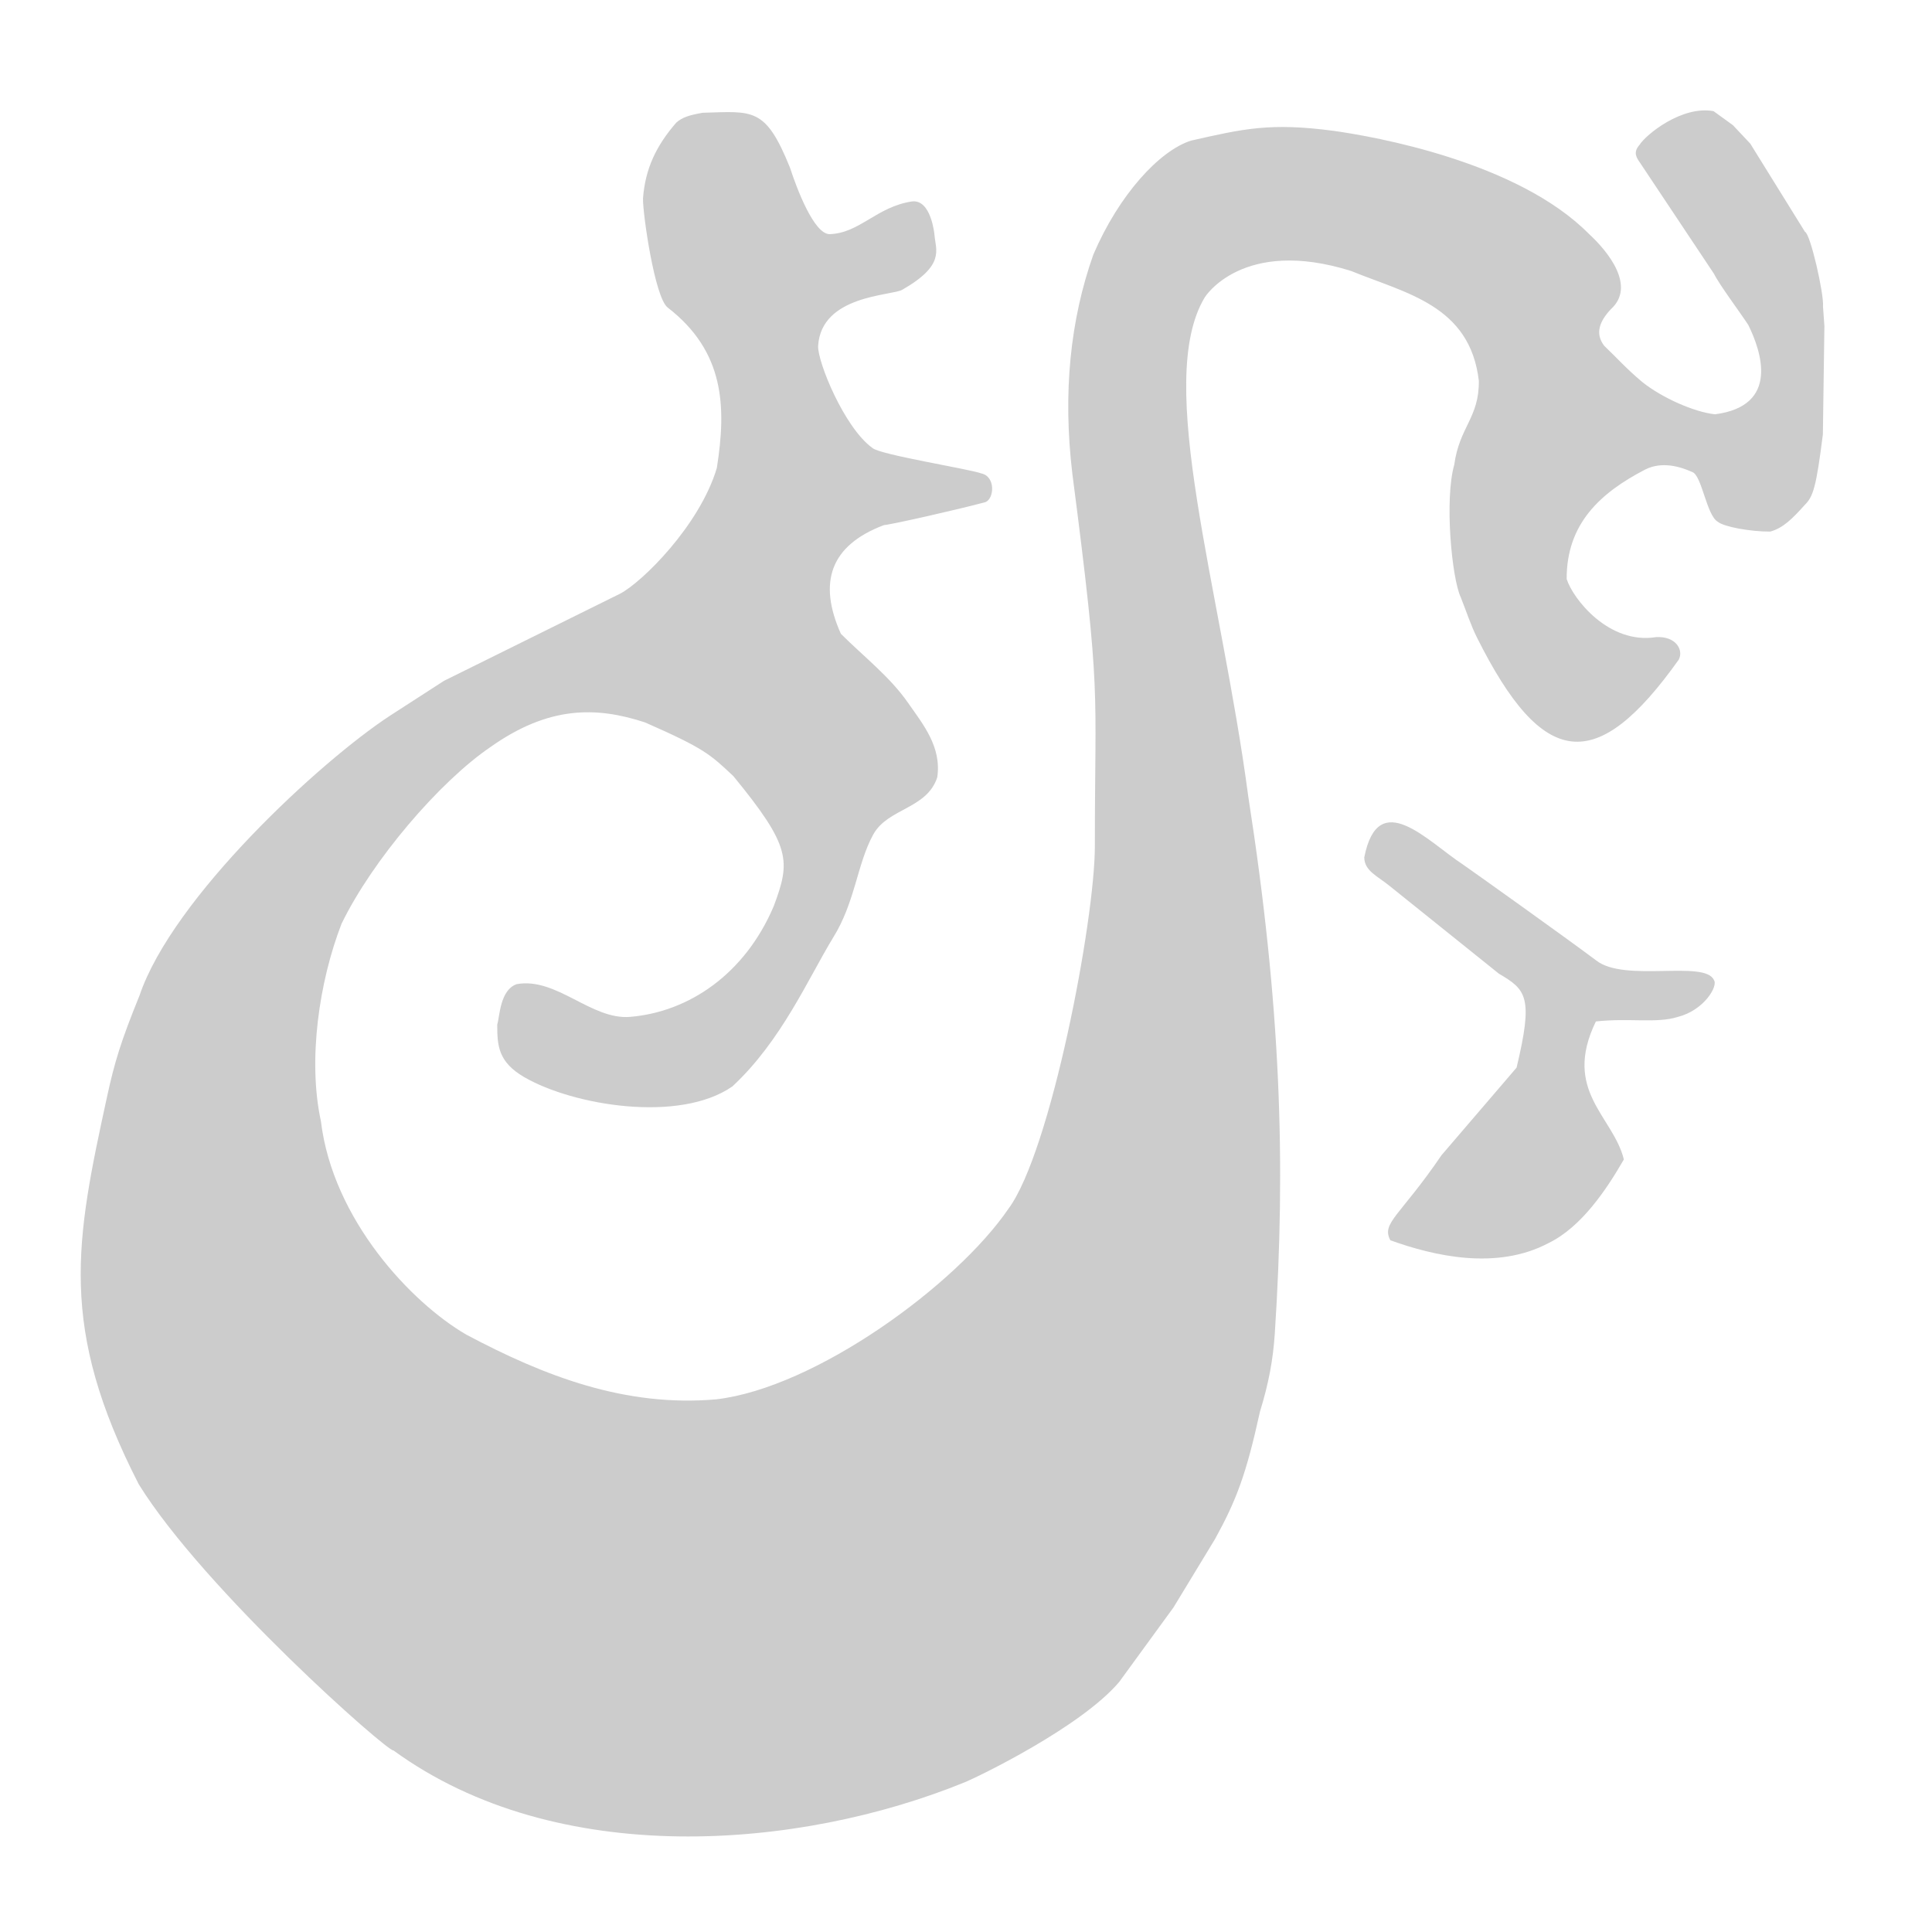
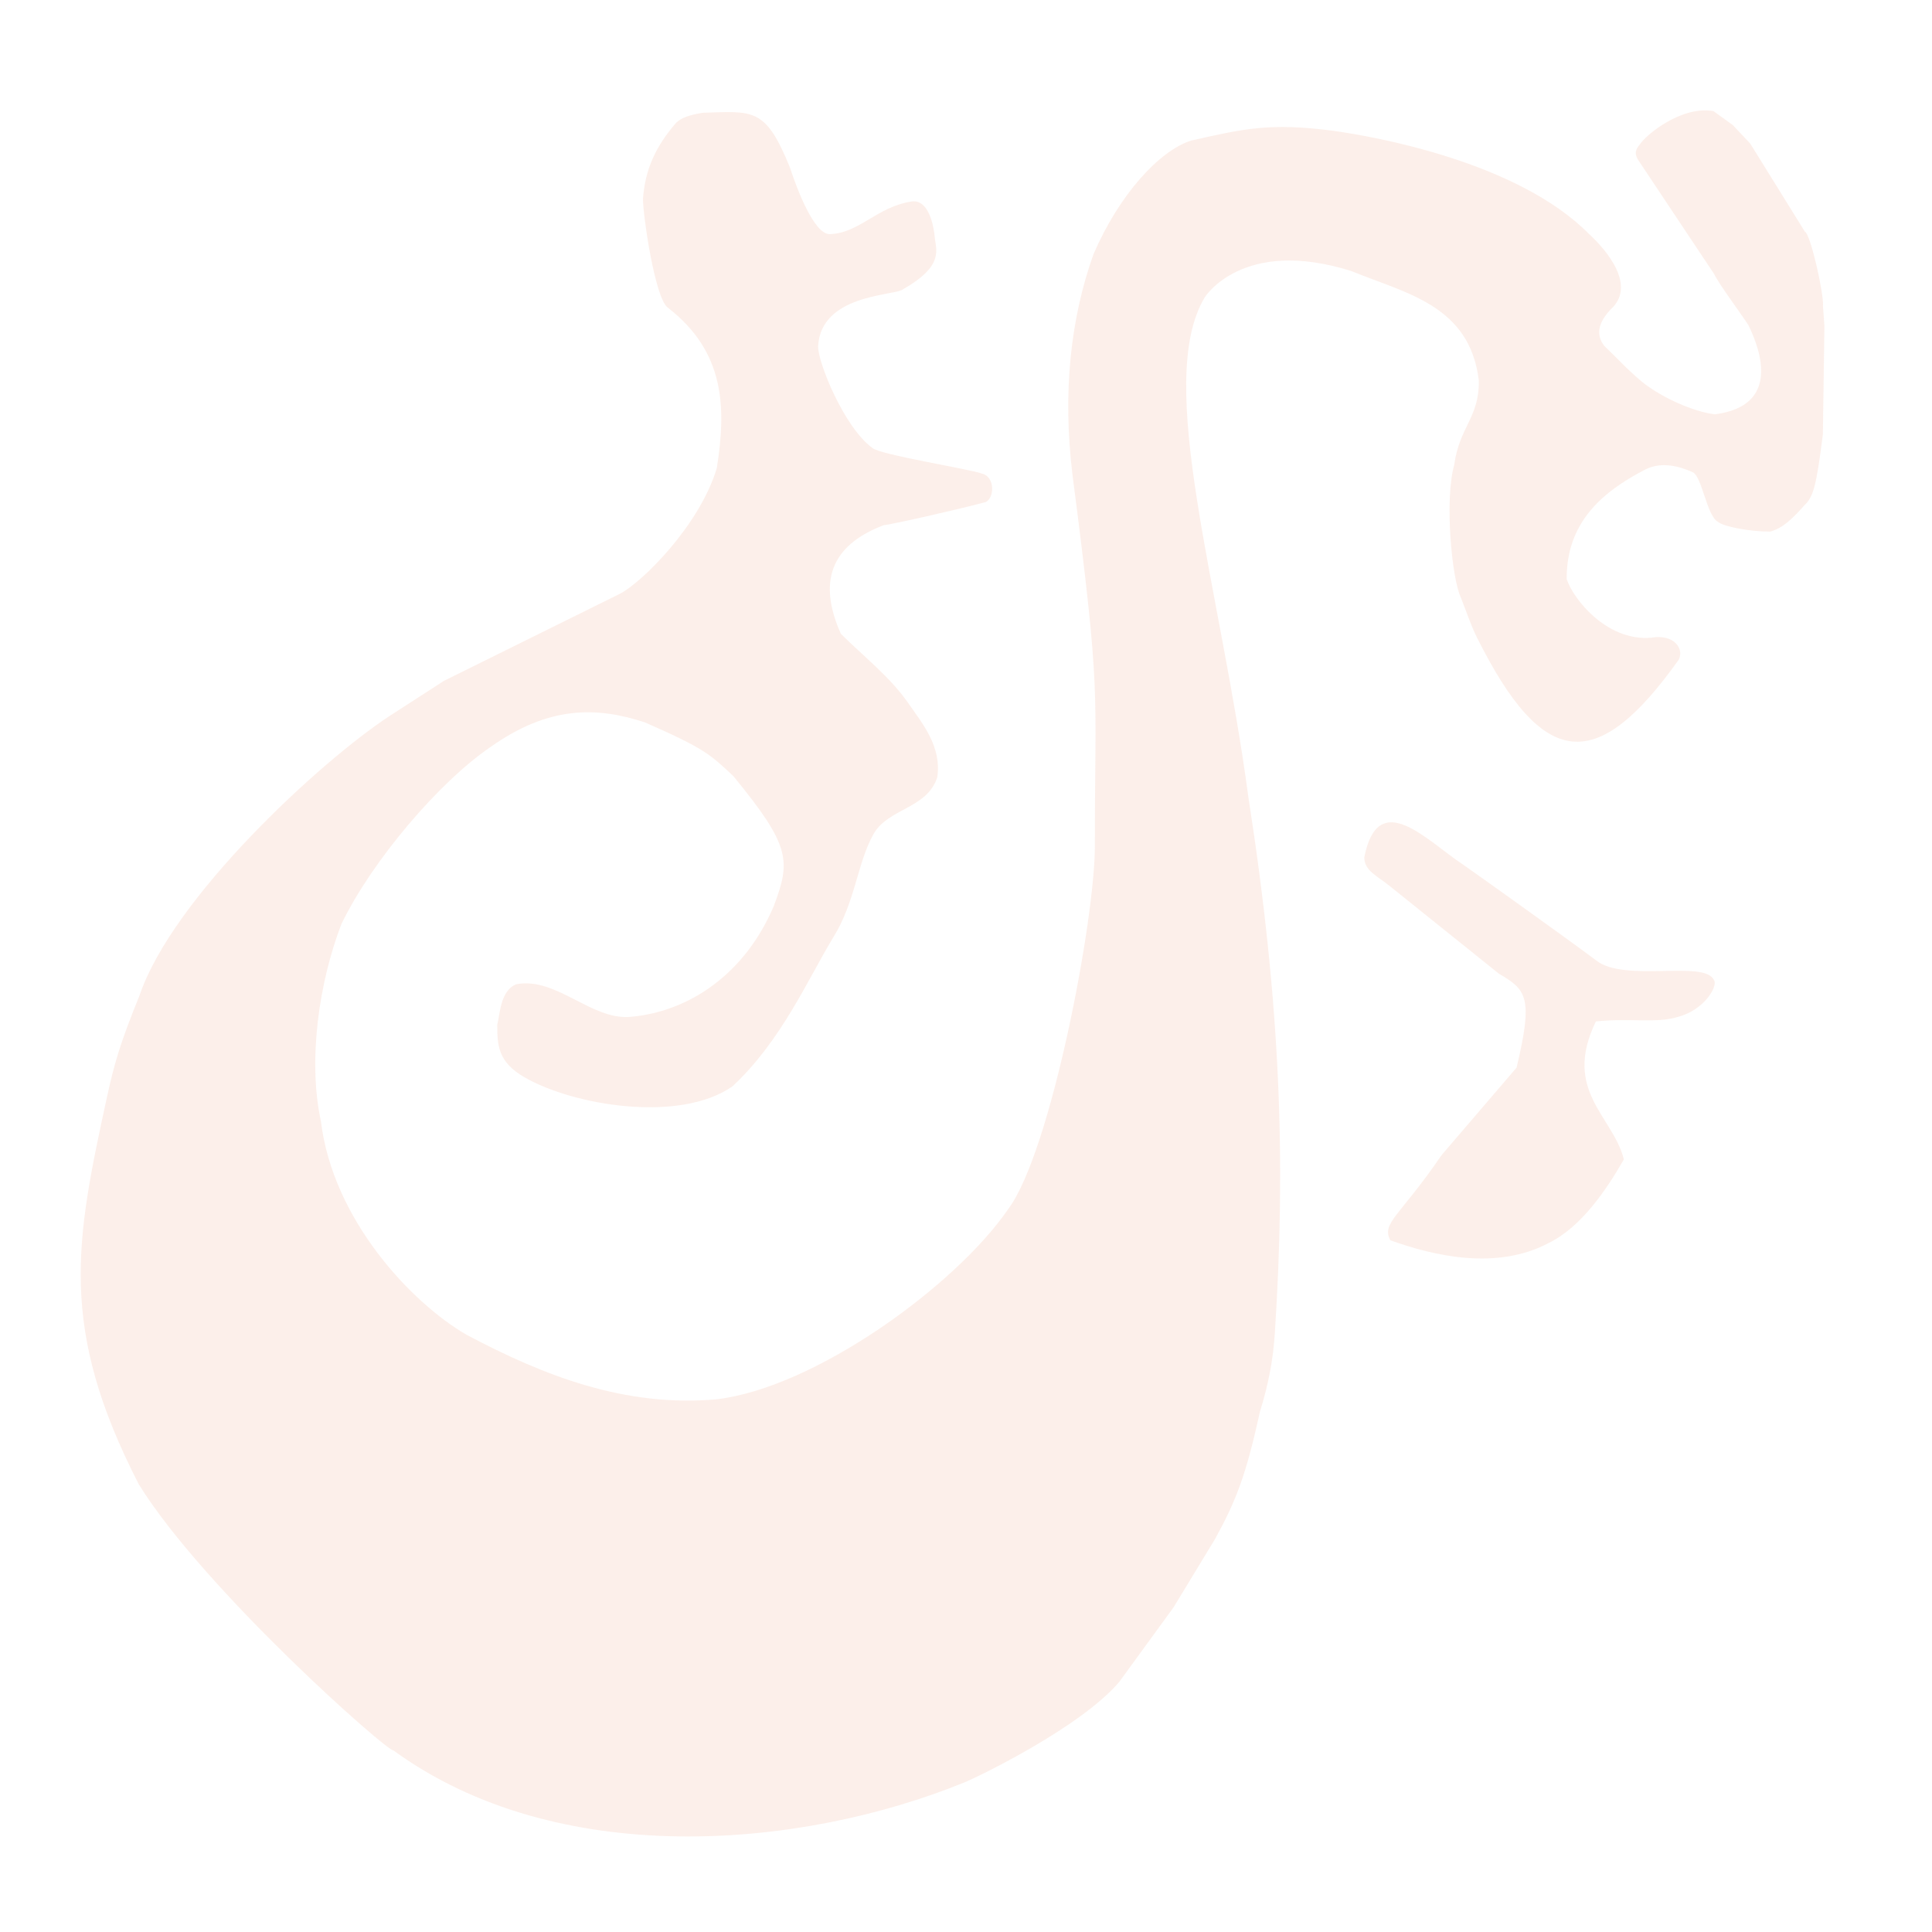
<svg xmlns="http://www.w3.org/2000/svg" version="1.1" id="Layer_2" x="0px" y="0px" width="1800px" height="1800px" viewBox="0 0 1800 1800" enable-background="new 0 0 1800 1800" xml:space="preserve">
-   <g>
-     <path fill-rule="evenodd" clip-rule="evenodd" fill="#CCCCCC" d="M1362.991,805.457c-33.27-21.838-78.932-72.646-91.926-6.667   c0,12.61,12.62,17.623,23.494,26.545c33.994,27.293,67.985,54.578,101.976,81.859c25.518,14.956,32.186,21.624,16.43,87.494   c-23.301,27.179-46.594,54.361-69.896,81.536c-39.139,57.4-56.285,63.117-47.711,79.311c40.549,14.621,99.069,28.247,147.431,2.587   c30.703-14.971,54.046-49.989,70.129-77.9c-10.015-40.475-57.523-63.765-26.088-128.542c30.534-3.464,56.47,2.003,76.217-4.197   c24.755-6.28,37.855-28.905,33.782-34.36c-8.312-19.074-83.564,2.598-109.761-18.359   C1457.894,872.912,1371.327,811.172,1362.991,805.457z" />
-     <path fill-rule="evenodd" clip-rule="evenodd" fill="#CCCCCC" d="M1681.627,215.953c-16.979-27.374-33.953-54.756-50.935-82.131   c-5.374-5.719-10.753-11.439-16.126-17.159c-6.039-4.378-12.068-8.747-18.104-13.115c-29.379-5.392-62.958,21.757-69.063,31.562   c-6.276,7.104-2.469,12.105,0.705,16.715c22.909,34.388,45.814,68.784,68.724,103.172c5.307,10.666,24.952,36.788,32.097,47.903   c11.746,23.973,29.727,75.177-31.1,83.104c-19.548-2.134-49.556-15.47-67.82-30.135c-14.915-12.485-23.594-22.467-35.396-33.704   c-8.733-11.329-4.447-22.76,6.132-34.016c23.715-21.385-2.482-53.773-20.241-70.095c-66.667-67.549-200.384-90.844-237.536-96.084   c-59.693-7.989-84.778-1.905-133.361,9.05c-29.411,9.388-67.158,50.487-90.973,106.214   c-21.434,60.49-28.578,128.601-19.527,204.332c27.304,210.323,20.888,195.553,20.961,346.581   c0.034,69.401-41.126,284.833-80.437,337.914c-48.486,71.061-179.942,166.957-272.434,177.685   c-84.727,7.394-160.015-21.635-232.797-60.319c-51.305-29.798-124.335-107.271-135.376-198.646   c-12.458-57.215-1.662-130.248,19.156-184.092c28.717-59.198,91.271-132.392,138.9-164.78   c54.217-38.316,98.392-37.761,143.842-22.863c55.25,24.291,60.49,29.53,82.348,50.055c53.874,65.685,53.396,79.022,37.554,121.284   c-26.918,63.229-79.098,98.427-133.714,103.008c-36.271,3.045-68.585-37.2-105.738-30.483c-15.604,5.525-15.718,30.008-18.1,37.627   c0,19.529,0.725,34.837,25.244,49.059c45.466,26.371,144.519,42.934,193.853,8.574c45.725-42.391,70.868-100.968,93.832-138.603   c20.642-33.01,22.314-68.911,37.473-96.212c13.599-24.493,49.847-23.499,59.541-53.115c4.279-28.493-13.444-49.646-27.268-69.524   c-16.822-24.203-41.336-43.062-62.52-64.228c-21.249-47.486-10.379-82.237,40.15-101.269c5.95-0.255,69.014-14.516,94.592-21.398   c8.223-3.388,9.494-23.875-3.843-26.732c-11.83-4.318-95.1-17.457-101.61-23.809c-26.165-18.94-51.148-80.374-50.486-94.946   c2.857-47.63,68.774-46.681,78.44-52.394c40.314-23.061,31.026-37.112,29.956-51.194c0,0-2.977-33.427-21.077-31.047   c-32.864,4.946-48.82,29.769-76.83,30.446c-14.381-0.439-30.098-41.638-36.767-62.119c-22.862-56.442-34.242-52.272-81.268-50.969   c-12.325,2.148-19.238,4.273-24.708,9.293c-18.522,21.406-28.816,42.628-30.903,70.585c-0.293,13.958,10.887,92.227,22.962,101.567   c53.108,41.039,54.839,92.397,45.822,149.519c-15.97,53.651-69.792,106.52-90.133,117.111   c-54.682,27.06-109.373,54.114-164.054,81.174c-16.666,10.765-33.324,21.522-49.99,32.287c-2.052,12.711-2.052,12.709,0-0.01   c-65.396,42.748-202.857,169.841-233.678,260.873c-17.443,42.952-23.242,62.055-30.26,94.317   c-29.304,134.722-45.609,214.731,29.633,361.25c60.979,98.299,232.202,249.635,237.271,247.863   c152.352,110.97,377.749,92.646,532.437,29.521c11.298-4.609,107.644-50.962,143.596-93.305   c16.896-23.187,33.794-46.379,50.692-69.566c12.925-21.29,25.857-42.583,38.783-63.871c19.841-36.173,28.891-59.987,41.753-118.572   c8.096-26.195,12.22-48.402,13.811-72.881c10.327-158.732,5.715-304.822-24.679-499.806   c-25.809-194.626-87.965-386.813-40.573-465.401c0,0,35.009-56.441,136.499-24.489c50.959,20.894,110.509,31.784,118.84,102.226   c0.433,34.431-18.144,43.004-22.905,78.25c-9.205,31.938-2.383,105.738,6.086,123.56c5.025,12.603,9.164,25.644,15.223,37.728   c61.417,122.615,111.229,127.94,187.813,20.367c4.734-8.77-2.251-22.096-21.105-21.062c-44.098,7.09-77.518-35.804-83.286-54.127   c-0.187-51.723,31.604-80.466,73.318-102.077c15.564-7.724,32.234-2.722,43.729,2.398c8.989,3.215,13.273,40.604,23.87,46.398   c5.598,4.685,30.604,9.211,48.756,9.083c11.856-3.207,20.664-12.019,32.056-24.726c7.9-7.773,10.759-16.347,16.974-65.876   c0.477-33.646,0.952-67.292,1.424-100.939c-0.438-6.058-0.874-12.108-1.312-18.166   C1699.521,274.22,1686.695,217.601,1681.627,215.953z" />
+   <g opacity="0.1">
+     <path fill="#E55C25" d="M1362.991,805.457c-33.271-21.838-78.933-72.646-91.927-6.667c0,12.61,12.62,17.623,23.494,26.545   c33.994,27.293,67.985,54.578,101.977,81.859c25.518,14.956,32.186,21.624,16.43,87.493c-23.301,27.18-46.594,54.361-69.896,81.536   c-39.14,57.4-56.285,63.117-47.712,79.312c40.55,14.621,99.069,28.247,147.432,2.587c30.703-14.971,54.046-49.989,70.129-77.9   c-10.016-40.475-57.523-63.765-26.088-128.542c30.534-3.464,56.47,2.003,76.217-4.196c24.755-6.28,37.855-28.905,33.782-34.36   c-8.312-19.074-83.563,2.598-109.761-18.359C1457.895,872.912,1371.327,811.172,1362.991,805.457z" />
+     <path fill="#E55C25" d="M1681.627,215.953c-16.979-27.374-33.953-54.756-50.936-82.131c-5.373-5.719-10.752-11.439-16.125-17.159   c-6.039-4.378-12.068-8.747-18.104-13.115c-29.379-5.392-62.958,21.757-69.063,31.562c-6.275,7.104-2.469,12.105,0.705,16.715   c22.909,34.388,45.814,68.784,68.725,103.172c5.307,10.666,24.951,36.788,32.097,47.903c11.746,23.973,29.728,75.177-31.1,83.104   c-19.548-2.134-49.556-15.47-67.82-30.135c-14.915-12.485-23.594-22.467-35.396-33.704c-8.733-11.329-4.447-22.76,6.132-34.016   c23.715-21.385-2.482-53.773-20.241-70.095c-66.667-67.549-200.384-90.844-237.536-96.084c-59.692-7.989-84.778-1.905-133.36,9.05   c-29.411,9.388-67.158,50.487-90.974,106.214c-21.434,60.49-28.578,128.601-19.526,204.333   c27.304,210.322,20.888,195.553,20.961,346.58c0.033,69.401-41.127,284.834-80.438,337.914   c-48.486,71.062-179.941,166.957-272.434,177.686c-84.728,7.395-160.016-21.635-232.797-60.319   c-51.306-29.798-124.336-107.271-135.376-198.646c-12.458-57.215-1.662-130.248,19.156-184.092   c28.717-59.198,91.271-132.393,138.9-164.78c54.217-38.316,98.392-37.761,143.842-22.863c55.25,24.291,60.49,29.53,82.348,50.056   c53.874,65.685,53.396,79.021,37.555,121.283c-26.918,63.229-79.099,98.428-133.715,103.009   c-36.271,3.045-68.584-37.2-105.737-30.483c-15.604,5.525-15.718,30.008-18.101,37.627c0,19.529,0.726,34.837,25.244,49.06   c45.467,26.37,144.52,42.934,193.854,8.573c45.725-42.391,70.867-100.968,93.832-138.603c20.642-33.01,22.313-68.911,37.473-96.212   c13.6-24.493,49.848-23.499,59.541-53.115c4.279-28.493-13.443-49.646-27.268-69.523c-16.822-24.203-41.336-43.063-62.521-64.229   c-21.249-47.486-10.379-82.237,40.15-101.269c5.95-0.256,69.014-14.517,94.592-21.398c8.223-3.388,9.494-23.875-3.843-26.732   c-11.83-4.317-95.101-17.456-101.61-23.809c-26.165-18.94-51.147-80.374-50.485-94.946c2.856-47.63,68.773-46.681,78.439-52.394   c40.314-23.061,31.026-37.112,29.956-51.194c0,0-2.978-33.427-21.077-31.047c-32.864,4.946-48.82,29.769-76.83,30.446   c-14.381-0.439-30.098-41.638-36.767-62.119c-22.862-56.442-34.242-52.272-81.269-50.969c-12.324,2.148-19.237,4.273-24.708,9.293   c-18.521,21.406-28.815,42.628-30.902,70.585c-0.294,13.958,10.887,92.227,22.962,101.567   c53.107,41.039,54.839,92.397,45.822,149.519c-15.971,53.65-69.793,106.52-90.134,117.11   c-54.682,27.061-109.373,54.114-164.054,81.175c-16.666,10.765-33.324,21.521-49.99,32.287c-2.052,12.711-2.052,12.709,0-0.011   c-65.396,42.748-202.857,169.841-233.678,260.873c-17.443,42.952-23.242,62.056-30.26,94.317   c-29.304,134.722-45.609,214.73,29.633,361.25c60.979,98.299,232.202,249.635,237.271,247.863   c152.353,110.97,377.749,92.646,532.438,29.521c11.298-4.609,107.644-50.962,143.596-93.305   c16.896-23.188,33.794-46.38,50.692-69.566c12.925-21.29,25.856-42.583,38.783-63.871c19.841-36.173,28.891-59.987,41.753-118.572   c8.096-26.194,12.22-48.401,13.811-72.881c10.327-158.731,5.715-304.821-24.679-499.806   c-25.809-194.626-87.965-386.813-40.573-465.401c0,0,35.009-56.441,136.499-24.489c50.959,20.894,110.509,31.784,118.84,102.226   c0.434,34.431-18.144,43.004-22.904,78.25c-9.205,31.938-2.384,105.738,6.086,123.56c5.024,12.604,9.164,25.645,15.223,37.729   c61.417,122.615,111.229,127.939,187.813,20.367c4.734-8.771-2.25-22.097-21.104-21.063c-44.099,7.09-77.519-35.804-83.286-54.127   c-0.188-51.723,31.604-80.466,73.318-102.077c15.563-7.724,32.234-2.722,43.729,2.398c8.989,3.215,13.273,40.604,23.87,46.397   c5.599,4.686,30.604,9.212,48.756,9.083c11.856-3.207,20.664-12.019,32.056-24.726c7.9-7.773,10.76-16.347,16.975-65.876   c0.477-33.646,0.952-67.292,1.424-100.939c-0.438-6.058-0.874-12.108-1.313-18.166   C1699.521,274.22,1686.695,217.601,1681.627,215.953z" />
  </g>
</svg>
